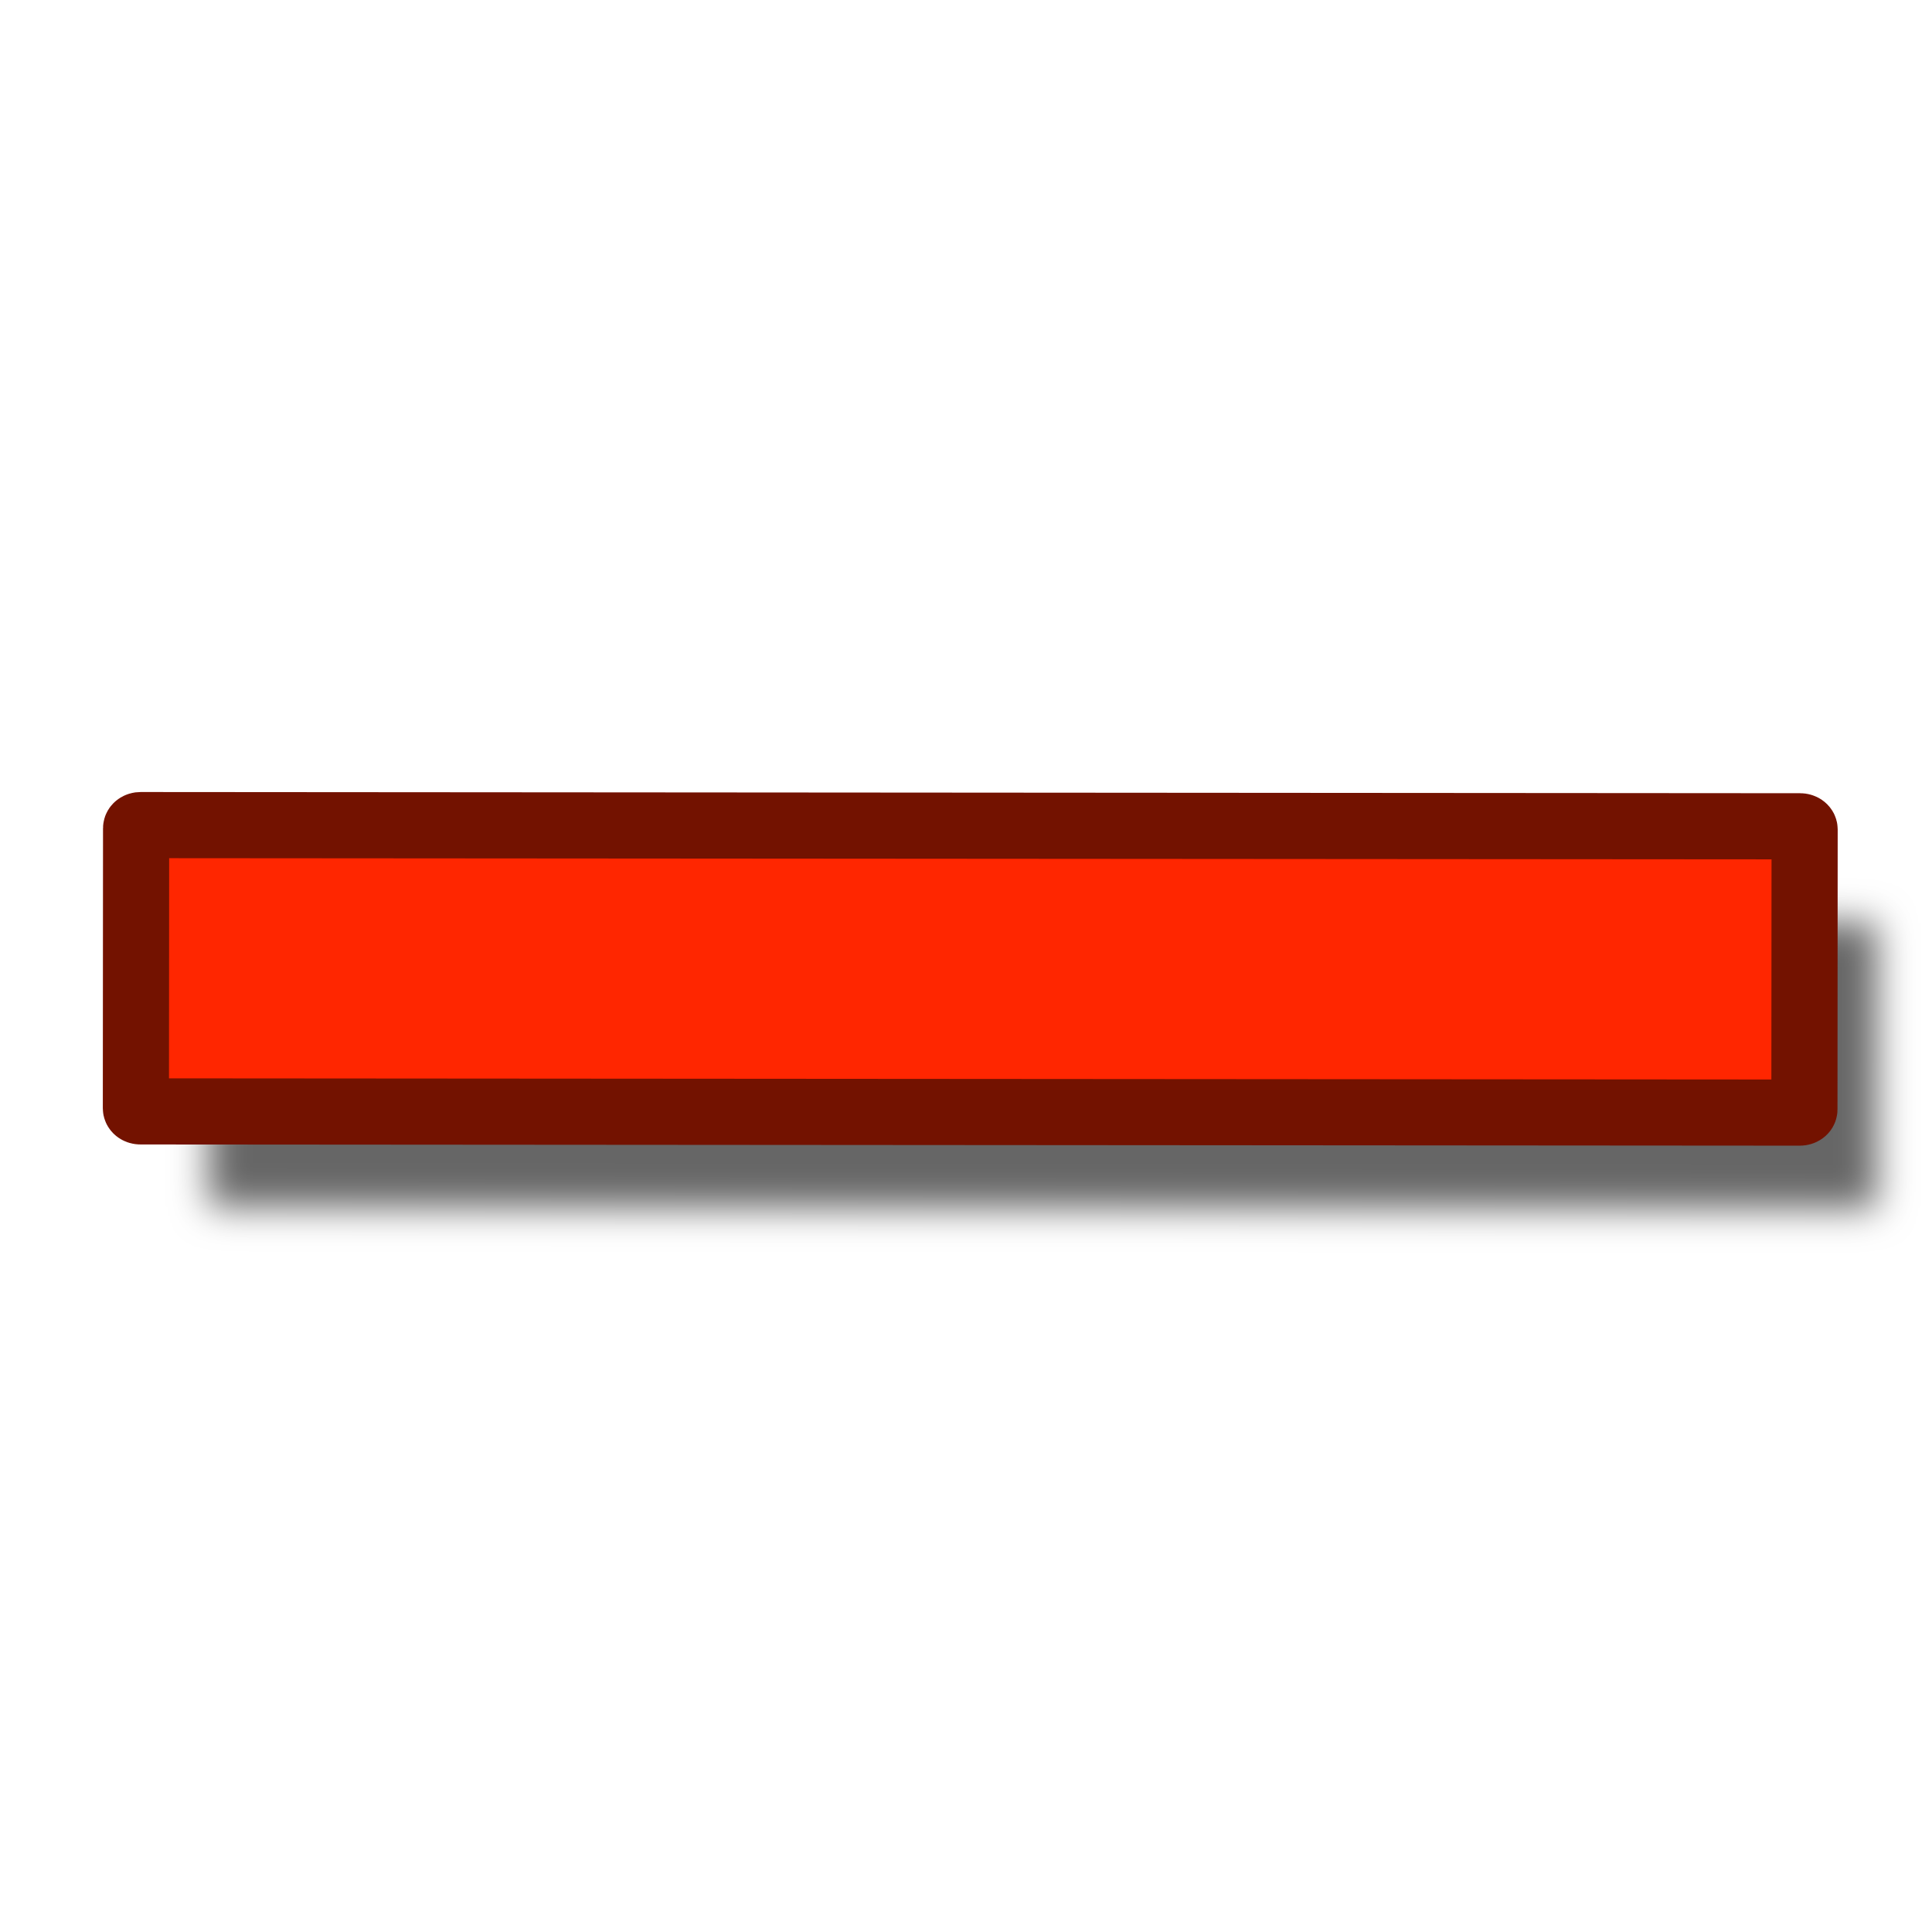
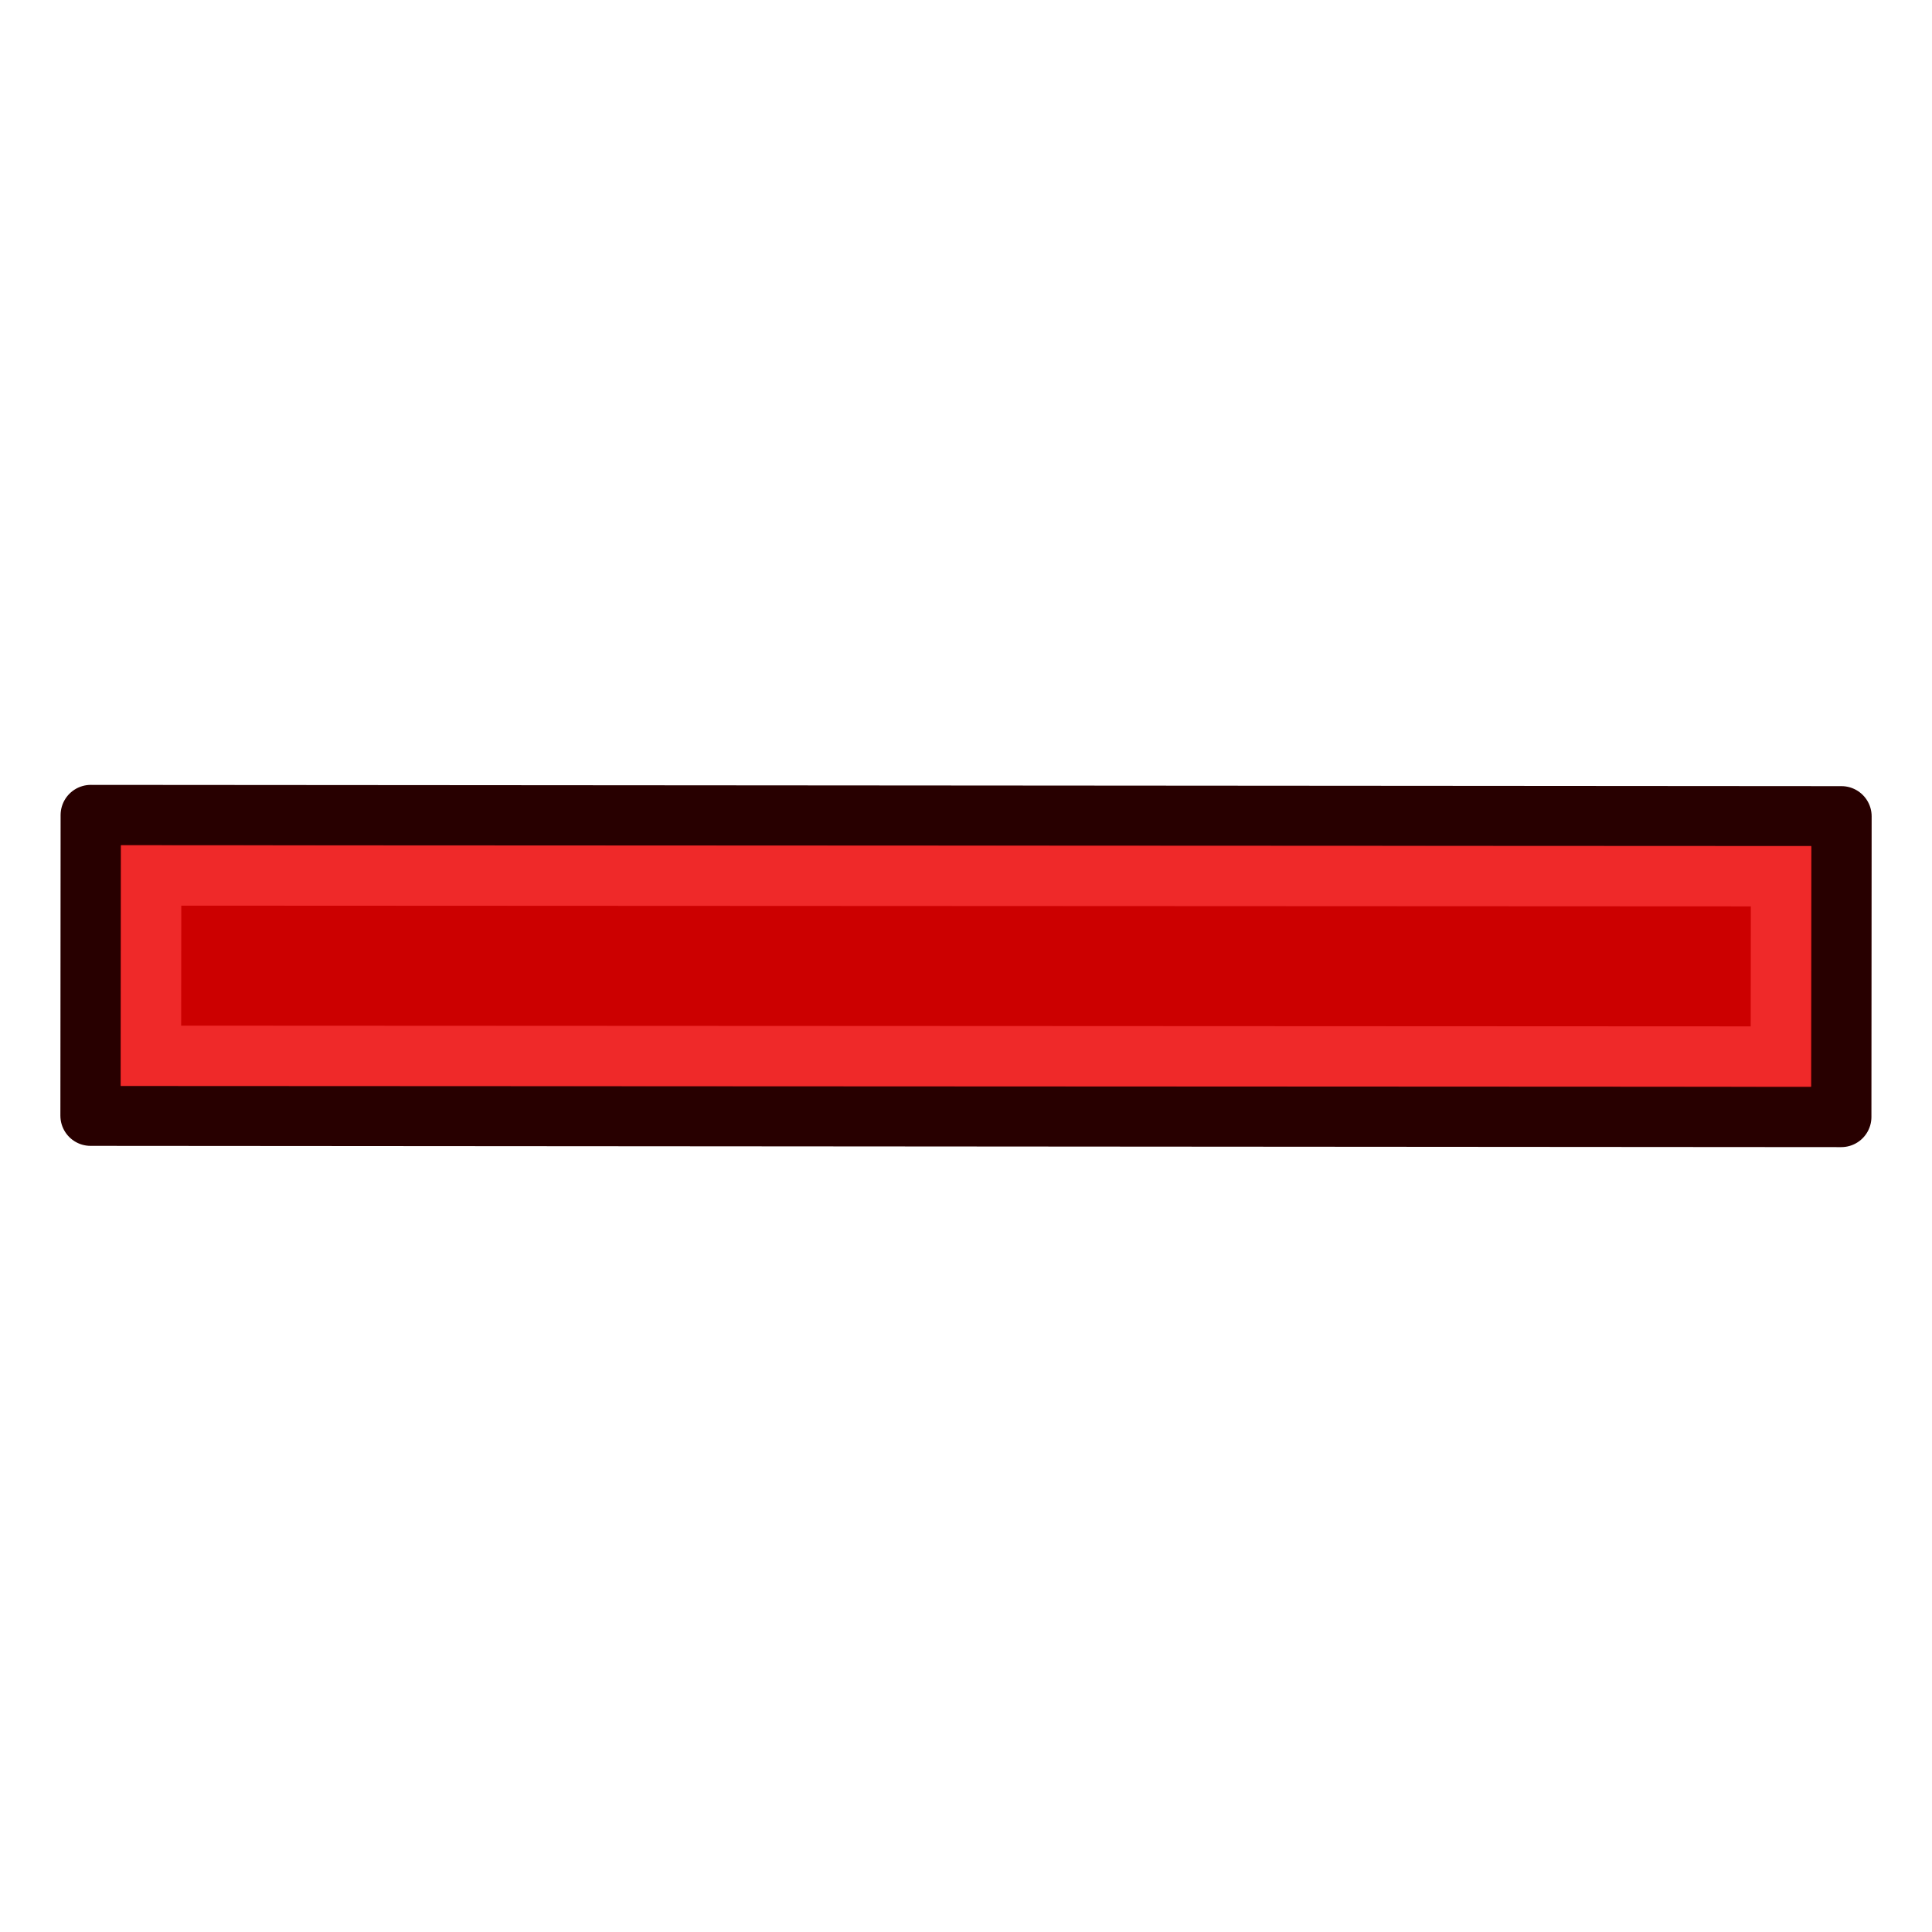
<svg xmlns="http://www.w3.org/2000/svg" xmlns:xlink="http://www.w3.org/1999/xlink" width="64px" height="64px" id="svg2816" version="1.1">
  <defs id="defs2818">
    <linearGradient id="linearGradient3602">
      <stop style="stop-color:#ff2600;stop-opacity:1;" offset="0" id="stop3604" />
      <stop style="stop-color:#ff5f00;stop-opacity:1;" offset="1" id="stop3606" />
    </linearGradient>
    <linearGradient xlink:href="#linearGradient3602" id="linearGradient3608" x1="3.909" y1="14.364" x2="24.818" y2="14.364" gradientUnits="userSpaceOnUse" />
    <linearGradient xlink:href="#linearGradient3602-7" id="linearGradient3608-5" x1="3.909" y1="14.364" x2="24.818" y2="14.364" gradientUnits="userSpaceOnUse" />
    <linearGradient id="linearGradient3602-7">
      <stop style="stop-color:#c51900;stop-opacity:1;" offset="0" id="stop3604-1" />
      <stop style="stop-color:#ff5f00;stop-opacity:1;" offset="1" id="stop3606-3" />
    </linearGradient>
    <linearGradient xlink:href="#linearGradient3602-5" id="linearGradient3608-1" x1="3.909" y1="14.364" x2="24.818" y2="14.364" gradientUnits="userSpaceOnUse" />
    <linearGradient id="linearGradient3602-5">
      <stop style="stop-color:#c51900;stop-opacity:1;" offset="0" id="stop3604-9" />
      <stop style="stop-color:#ff5f00;stop-opacity:1;" offset="1" id="stop3606-9" />
    </linearGradient>
    <linearGradient y2="14.364" x2="24.818" y1="14.364" x1="3.909" gradientUnits="userSpaceOnUse" id="linearGradient3686" xlink:href="#linearGradient3602-5" />
    <linearGradient xlink:href="#linearGradient3602-58" id="linearGradient3608-8" x1="3.909" y1="14.364" x2="24.818" y2="14.364" gradientUnits="userSpaceOnUse" />
    <linearGradient id="linearGradient3602-58">
      <stop style="stop-color:#c51900;stop-opacity:1;" offset="0" id="stop3604-2" />
      <stop style="stop-color:#ff5f00;stop-opacity:1;" offset="1" id="stop3606-2" />
    </linearGradient>
    <linearGradient y2="14.364" x2="24.818" y1="14.364" x1="3.909" gradientUnits="userSpaceOnUse" id="linearGradient3726" xlink:href="#linearGradient3602-58" />
-     <filter id="filter5705" x="-0.026" width="1.053" y="-0.153" height="1.307">
-       <feGaussianBlur stdDeviation="0.609" id="feGaussianBlur5707" />
-     </filter>
  </defs>
  <g id="layer1">
-     <rect style="opacity:0.6;color:#000000;fill:#000000;fill-opacity:1;fill-rule:nonzero;stroke:none;stroke-width:2.191;marker:none;visibility:visible;display:inline;overflow:visible;filter:url(#filter5705);enable-background:accumulate" id="rect3770-3" width="55.272" height="9.484" x="6.935" y="30.506" rx="0.15" ry="0.105" transform="matrix(0.9999997,7.1888592e-4,-7.1888592e-4,0.9999997,0,0)" />
-     <rect style="color:#000000;fill:#ff2600;fill-opacity:1;fill-rule:nonzero;stroke:#731200;stroke-width:2.191;stroke-linecap:square;stroke-linejoin:round;stroke-miterlimit:4;stroke-opacity:1;stroke-dasharray:none;stroke-dashoffset:0;marker:none;visibility:visible;display:inline;overflow:visible;enable-background:accumulate" id="rect3770" width="55.272" height="9.484" x="4.528" y="27.329" rx="0.15" ry="0.105" transform="matrix(0.9999997,7.1888592e-4,-7.1888592e-4,0.9999997,0,0)" />
+     <rect style="color:#000000;fill:#cc0000;fill-opacity:1;fill-rule:nonzero;stroke:#280000;stroke-width:2;stroke-linecap:square;stroke-linejoin:round;stroke-miterlimit:4;stroke-opacity:1;stroke-dasharray:none;stroke-dashoffset:0;marker:none;visibility:visible;display:inline;overflow:visible;enable-background:accumulate" id="rect3770" width="57.993" height="9.958" x="3.027" y="26.998" rx="0" ry="0" transform="matrix(0.9999997,7.1938714e-4,-7.1838503e-4,0.9999997,0,0)" />
+     <rect style="color:#000000;fill:none;stroke:#ef2929;stroke-width:2;stroke-linecap:square;stroke-linejoin:miter;stroke-miterlimit:4;stroke-opacity:1;stroke-dasharray:none;stroke-dashoffset:0;marker:none;visibility:visible;display:inline;overflow:visible;enable-background:accumulate" id="rect3770-3" width="53.993" height="5.975" x="5.039" y="28.998" rx="0" ry="0" transform="matrix(0.9999999,4.636052e-4,-0.00111473,0.9999994,0,0)" />
  </g>
</svg>
